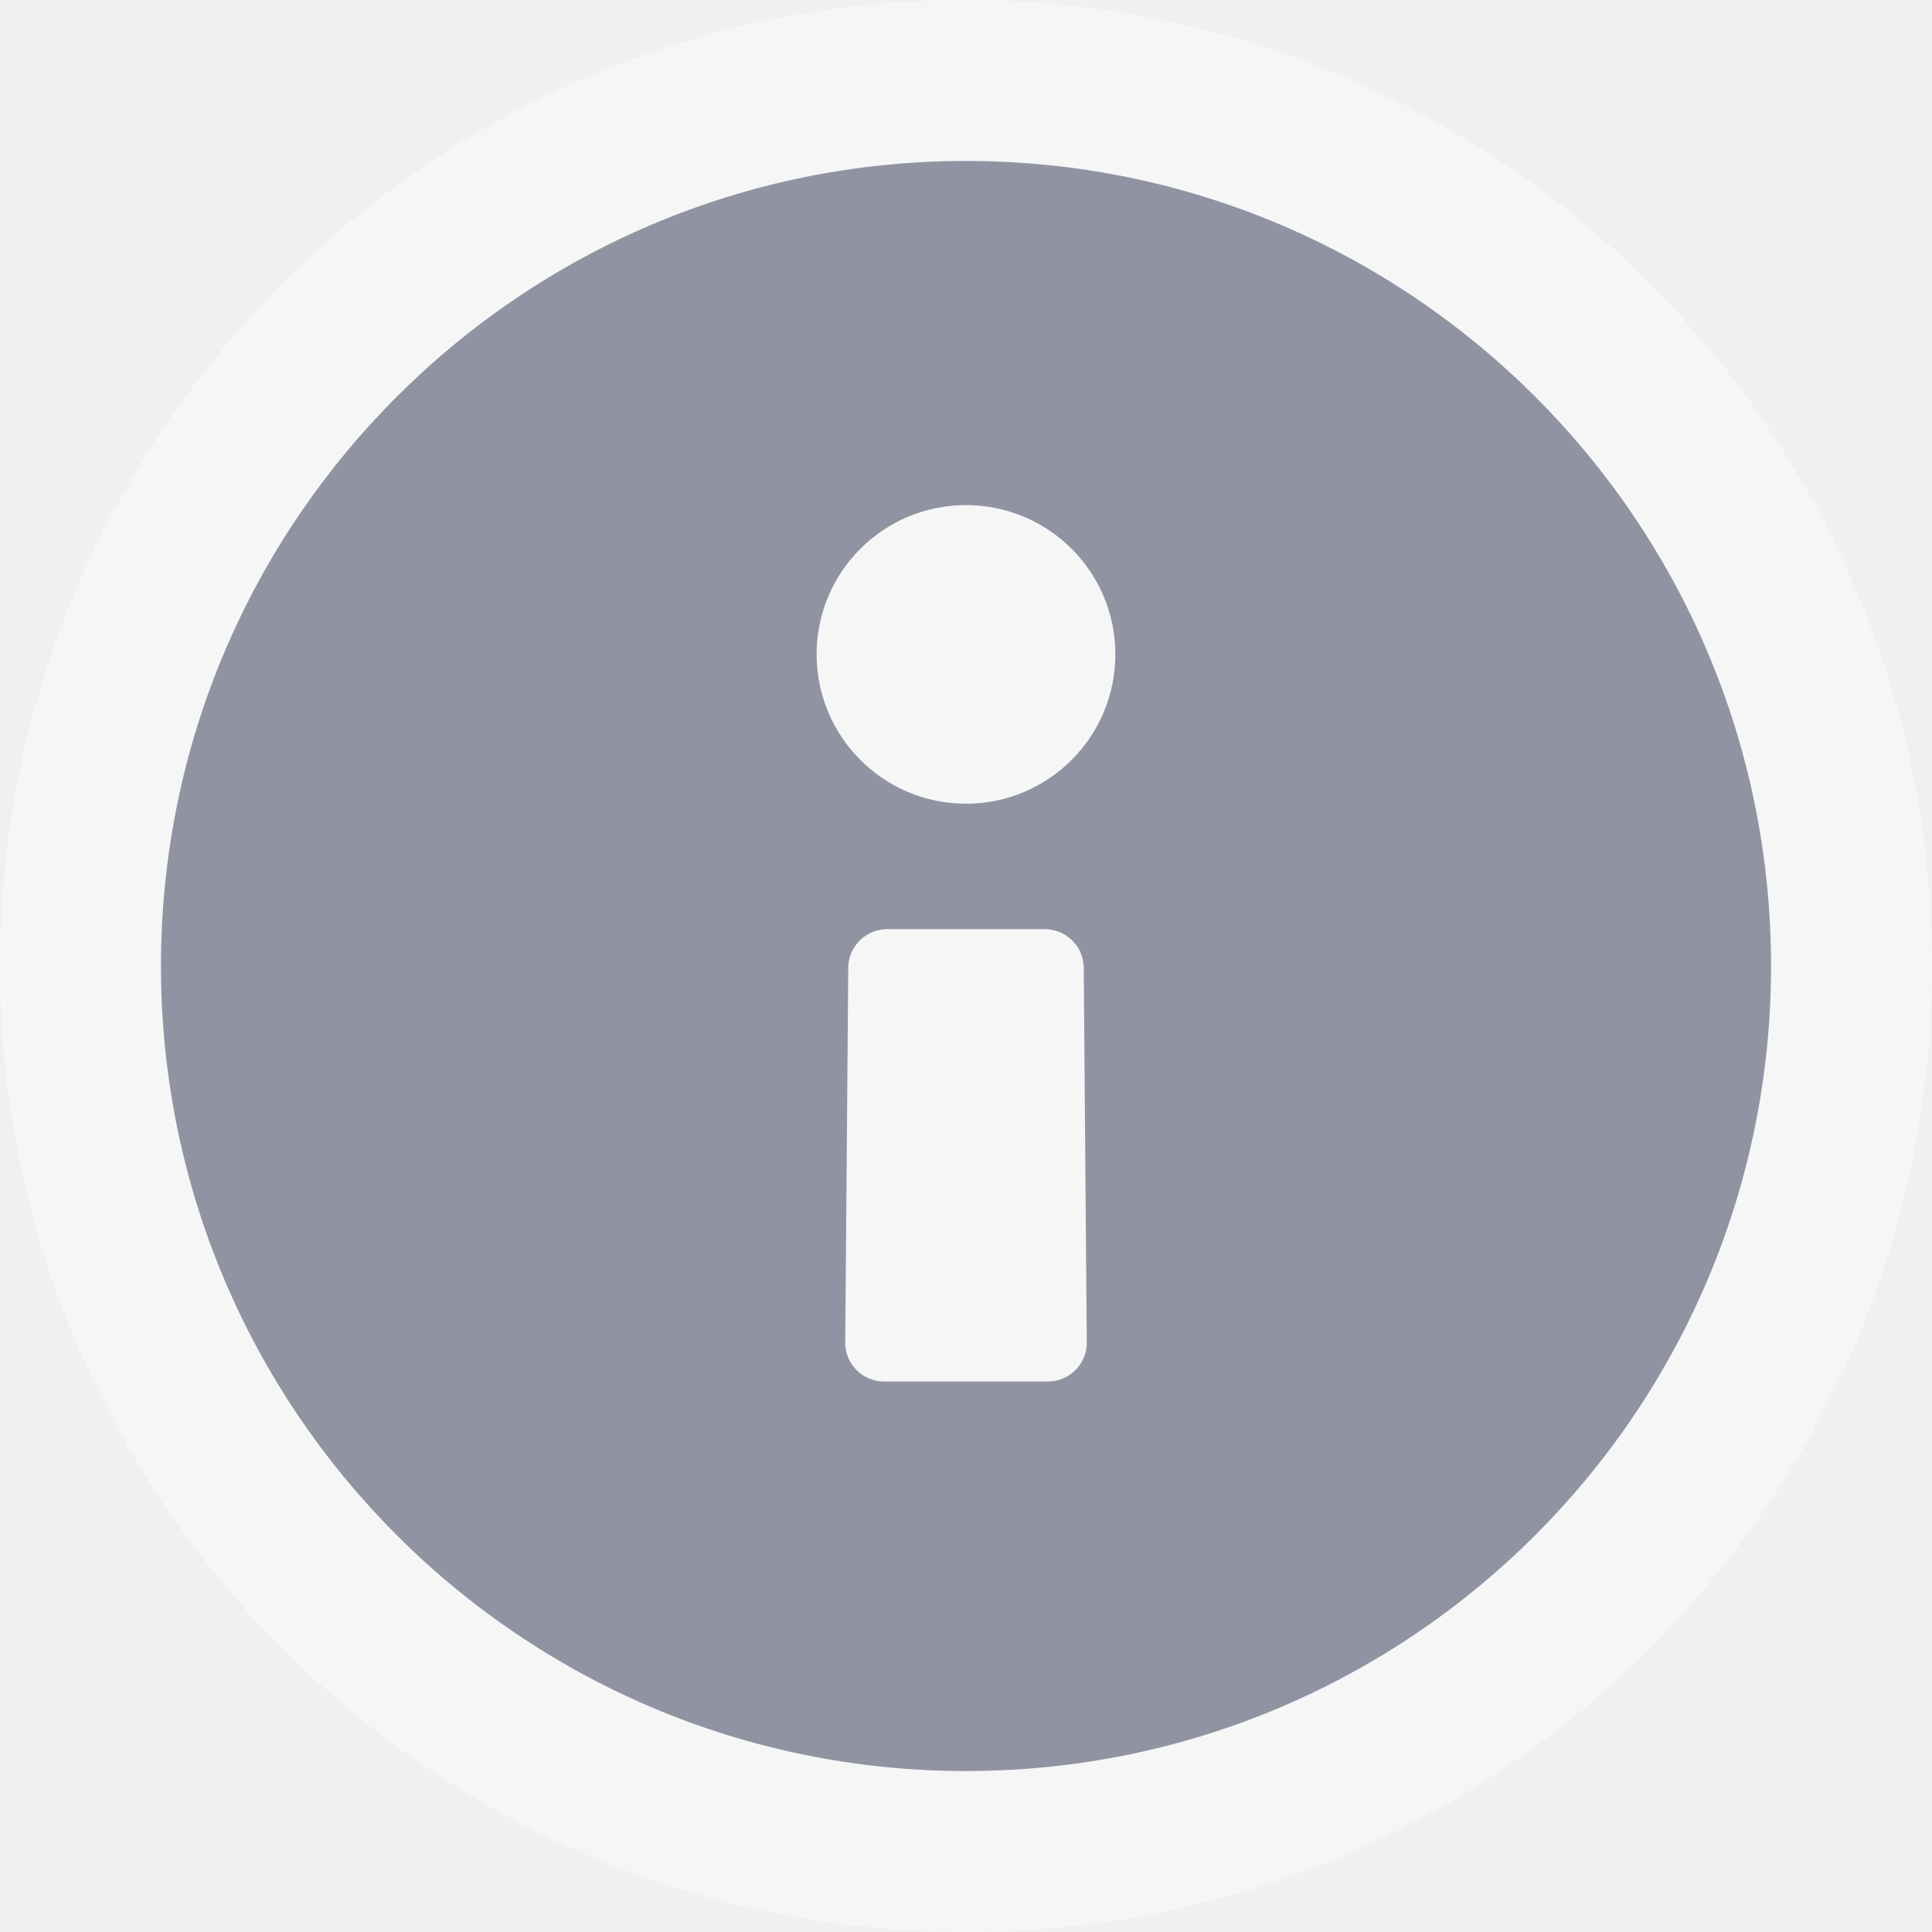
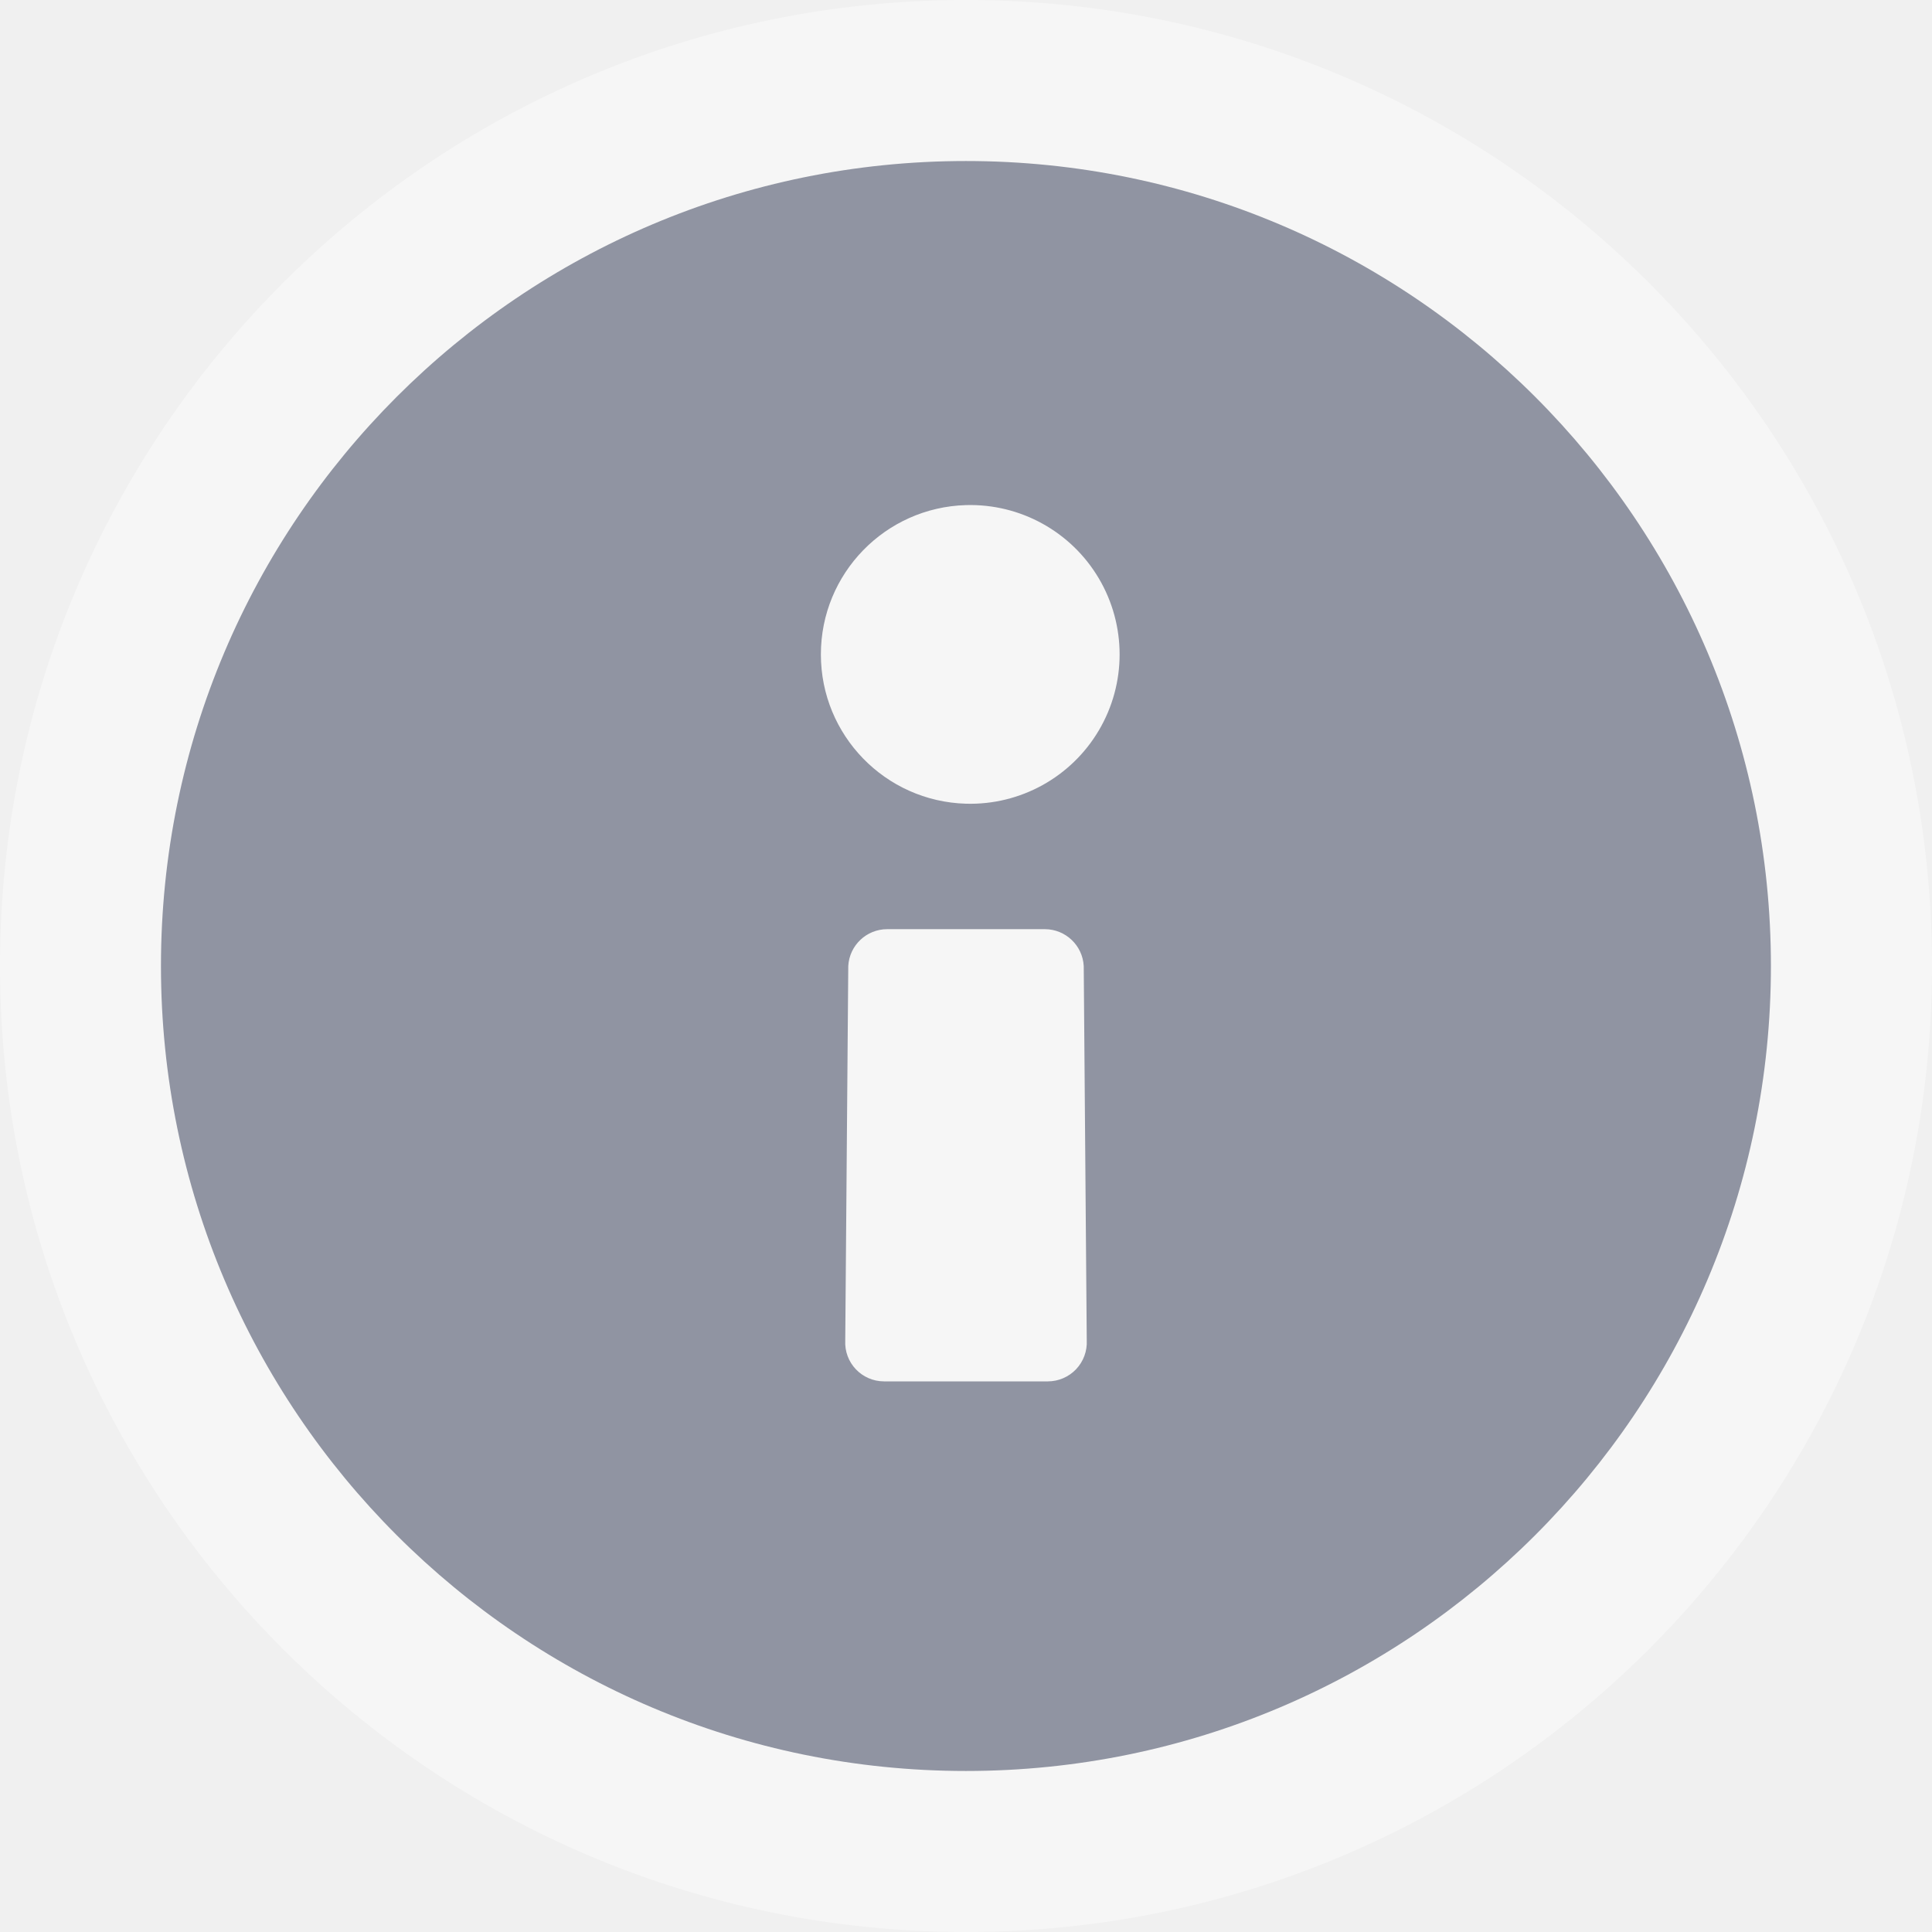
- <svg xmlns="http://www.w3.org/2000/svg" width="16" height="16" viewBox="0 0 16 16" fill="none">
-   <g opacity="0.4">
-     <path d="M16 8C16 12.418 12.418 16 8 16C3.582 16 -3.13124e-07 12.418 -6.99382e-07 8C-1.08564e-06 3.582 3.582 1.08564e-06 8 6.99382e-07C12.418 3.13124e-07 16 3.582 16 8Z" fill="white" />
-     <path d="M1.333 8C1.333 4.317 4.318 1.333 8 1.333C11.682 1.333 14.667 4.317 14.667 8C14.667 11.681 11.682 14.667 8 14.667C4.318 14.667 1.333 11.681 1.333 8ZM8 6.656C8.683 6.656 9.237 6.102 9.237 5.419C9.237 4.736 8.683 4.183 8 4.183C7.317 4.183 6.763 4.736 6.763 5.419C6.763 6.102 7.317 6.656 8 6.656ZM9 11.101L8.975 8C8.965 7.829 8.824 7.695 8.653 7.695L7.348 7.695C7.176 7.695 7.035 7.829 7.025 8L7 11.101C6.99 11.286 7.137 11.441 7.322 11.441L8.678 11.441C8.863 11.441 9.01 11.286 9 11.101Z" fill="#000A2C" />
+ <svg xmlns="http://www.w3.org/2000/svg" width="16" height="16" fill="none">
+   <g opacity=".4">
+     <path d="M16 8A8 8 0 1 1 0 8a8 8 0 0 1 16 0Z" fill="#fff" />
+     <path d="M1.333 8a6.666 6.666 0 1 1 13.333 0A6.666 6.666 0 0 1 1.333 8ZM8 6.656a1.237 1.237 0 1 0 0-2.473 1.237 1.237 0 0 0 0 2.473ZM9 11.1 8.975 8a.323.323 0 0 0-.322-.305H7.348A.323.323 0 0 0 7.025 8L7 11.1c-.01.186.137.34.322.34h1.356A.323.323 0 0 0 9 11.1Z" fill="#000A2C" />
  </g>
</svg>
